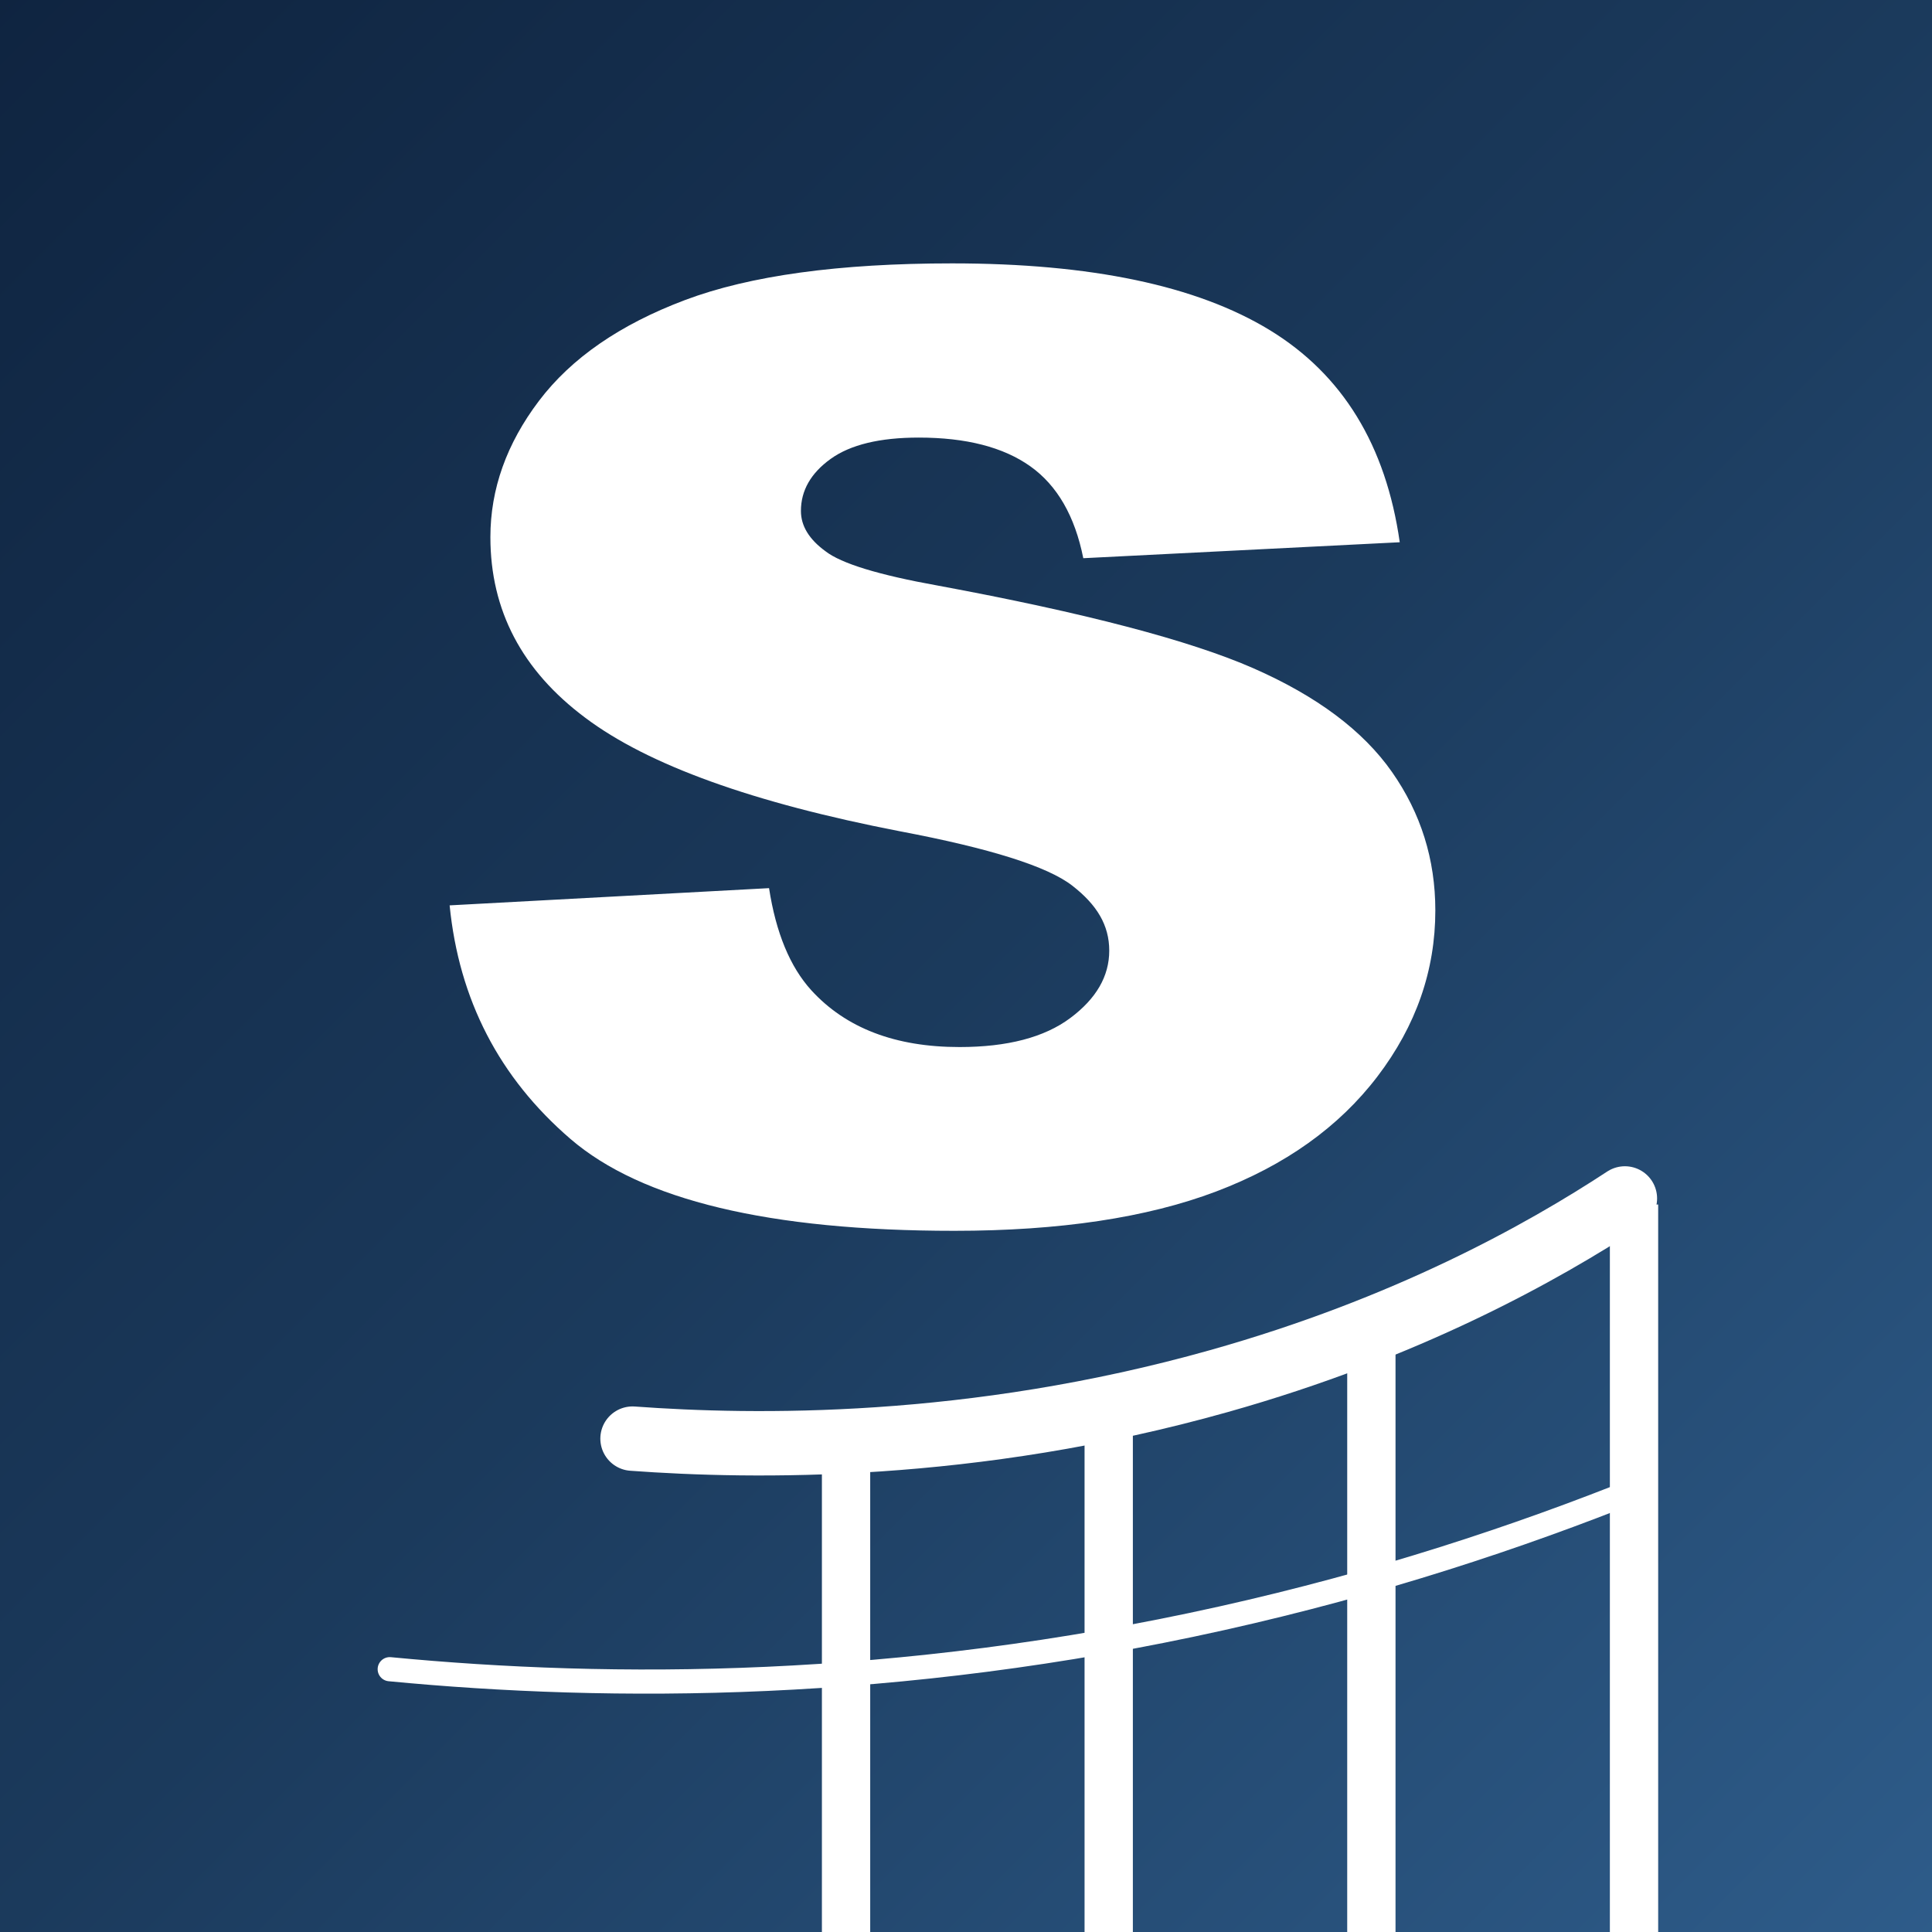
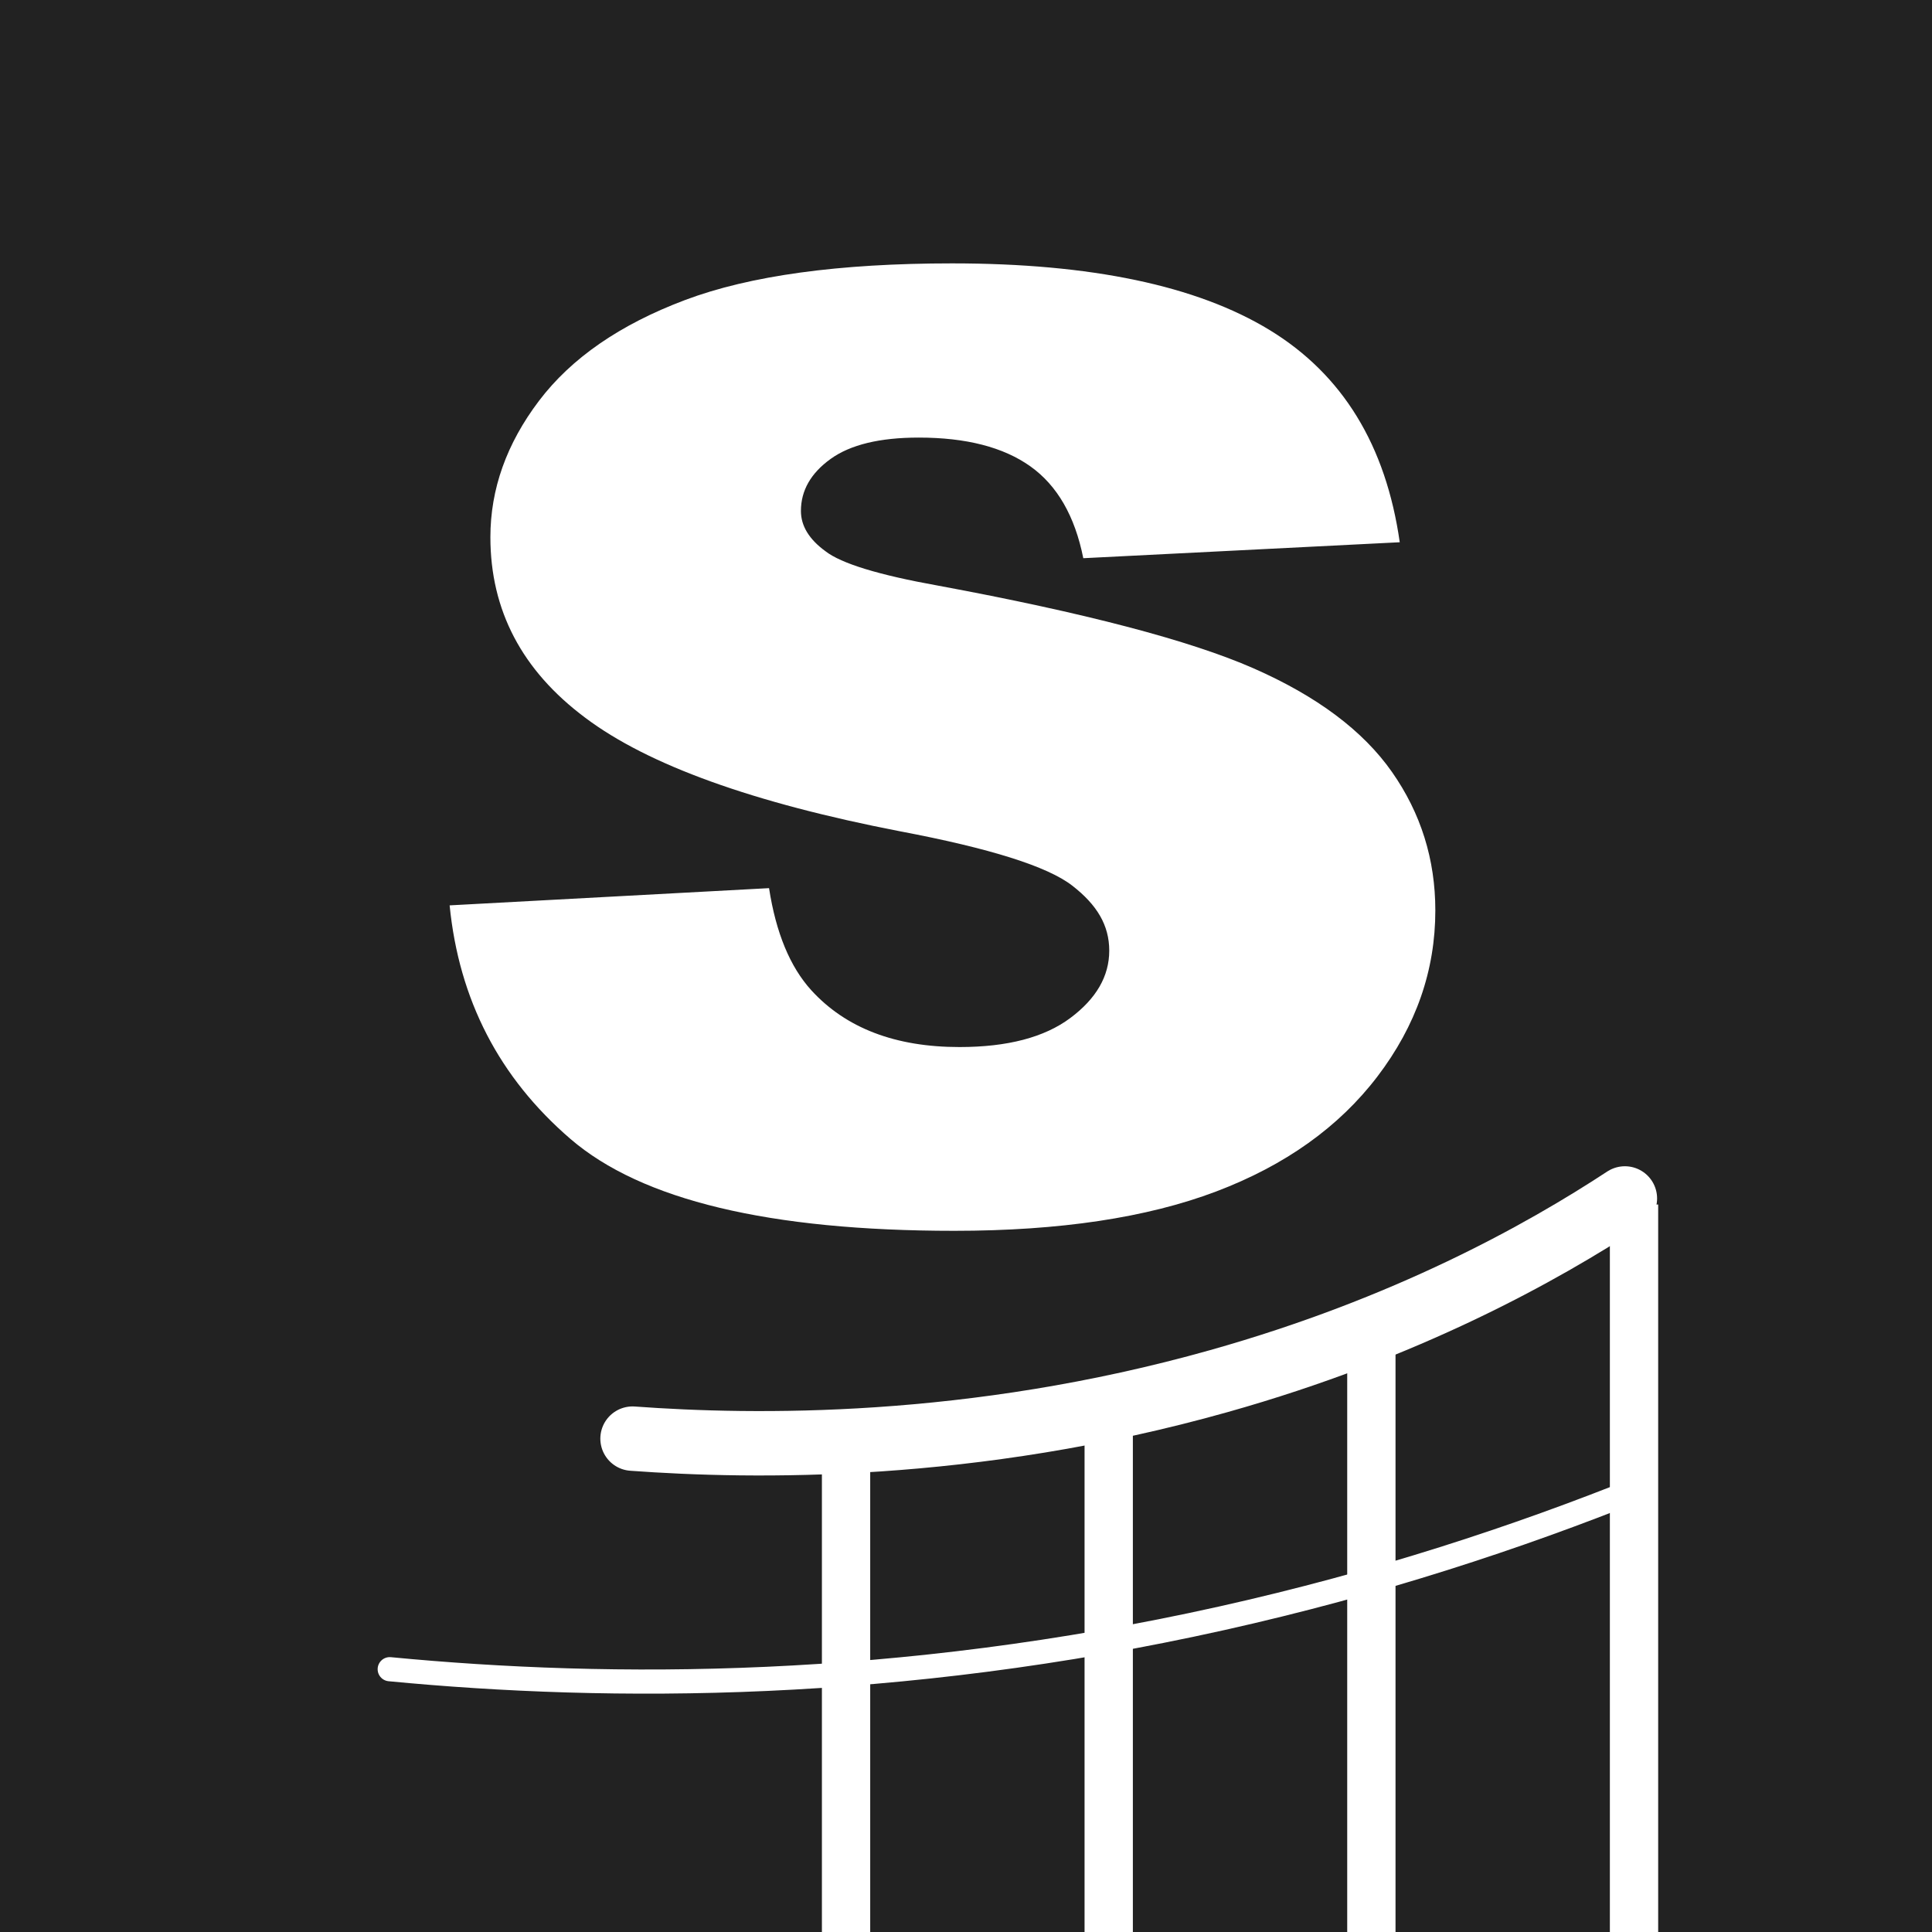
<svg xmlns="http://www.w3.org/2000/svg" viewBox="0 0 1200 1200">
  <defs>
-     <linearGradient id="bg" x1="0%" y1="0%" x2="100%" y2="100%">
-       <stop offset="0%" stop-color="#0F2440" />
-       <stop offset="50%" stop-color="#1B3A5C" />
-       <stop offset="100%" stop-color="#2E5C8A" />
-     </linearGradient>
    <style>
      .st0 { fill: none; stroke: #fff; stroke-width: 30px; stroke-miterlimit: 10; }
      .st2 { fill: none; stroke: #fff; stroke-width: 40px; stroke-linecap: round; stroke-linejoin: round; }
      .st3 { fill: none; stroke: #fff; stroke-width: 15px; stroke-linecap: round; stroke-linejoin: round; }
      .st4 { fill: #fff; }
    </style>
  </defs>
-   <rect width="1200" height="1200" fill="url(#bg)" />
+   <rect width="1200" height="1200" fill="#222" />
  <line class="st0" x1="851.78" y1="833.51" x2="851.78" y2="1200" />
  <line class="st0" x1="688.64" y1="867.29" x2="688.64" y2="1200" />
  <line class="st0" x1="525.5" y1="885.55" x2="525.5" y2="1200" />
  <line class="st0" x1="1014.92" y1="748.15" x2="1014.92" y2="1200" />
  <path class="st2" d="M1009.25,744.38c-51.83,34.03-135.66,80.64-252.05,113.42-153.84,43.33-289.13,41.25-364.32,35.76" />
  <path class="st3" d="M1018.27,924.49c-75.64,30.41-162.41,59.01-259.42,80.66-201.65,44.99-379.68,44.81-516.79,31.62" />
  <path class="st4" d="M279.27,562.34l198.4-10.7c4.29,27.75,13.04,48.89,26.24,63.42,21.48,23.52,52.17,35.28,92.07,35.28,29.76,0,52.71-6.01,68.82-18.04,16.11-12.02,24.17-25.96,24.17-41.82s-7.67-28.54-23.02-40.43c-15.35-11.89-50.95-23.12-106.8-33.69-91.45-17.7-156.67-41.22-195.64-70.55-39.29-29.33-58.92-66.72-58.92-112.17,0-29.86,10.05-58.07,30.15-84.63,20.1-26.56,50.33-47.43,90.68-62.63,40.35-15.19,95.67-22.79,165.95-22.79,86.23,0,151.98,13.81,197.25,41.42,45.26,27.62,72.19,71.55,80.79,131.79l-196.56,9.91c-5.22-26.16-16.19-45.19-32.91-57.08-16.73-11.89-39.82-17.84-69.28-17.84-24.25,0-42.51,4.43-54.78,13.28-12.28,8.86-18.41,19.62-18.41,32.3,0,9.25,5.06,17.58,15.19,24.97,9.82,7.67,33.14,14.8,69.97,21.4,91.15,16.91,156.43,34.03,195.87,51.33,39.43,17.31,68.13,38.78,86.08,64.41,17.95,25.63,26.93,54.3,26.93,86.01,0,37.26-11.97,71.61-35.91,103.06-23.94,31.45-57.39,55.29-100.35,71.55-42.97,16.25-97.13,24.38-162.5,24.38-114.78,0-194.26-19.03-238.45-57.08-44.19-38.05-69.21-86.41-75.03-145.07Z" />
</svg>
